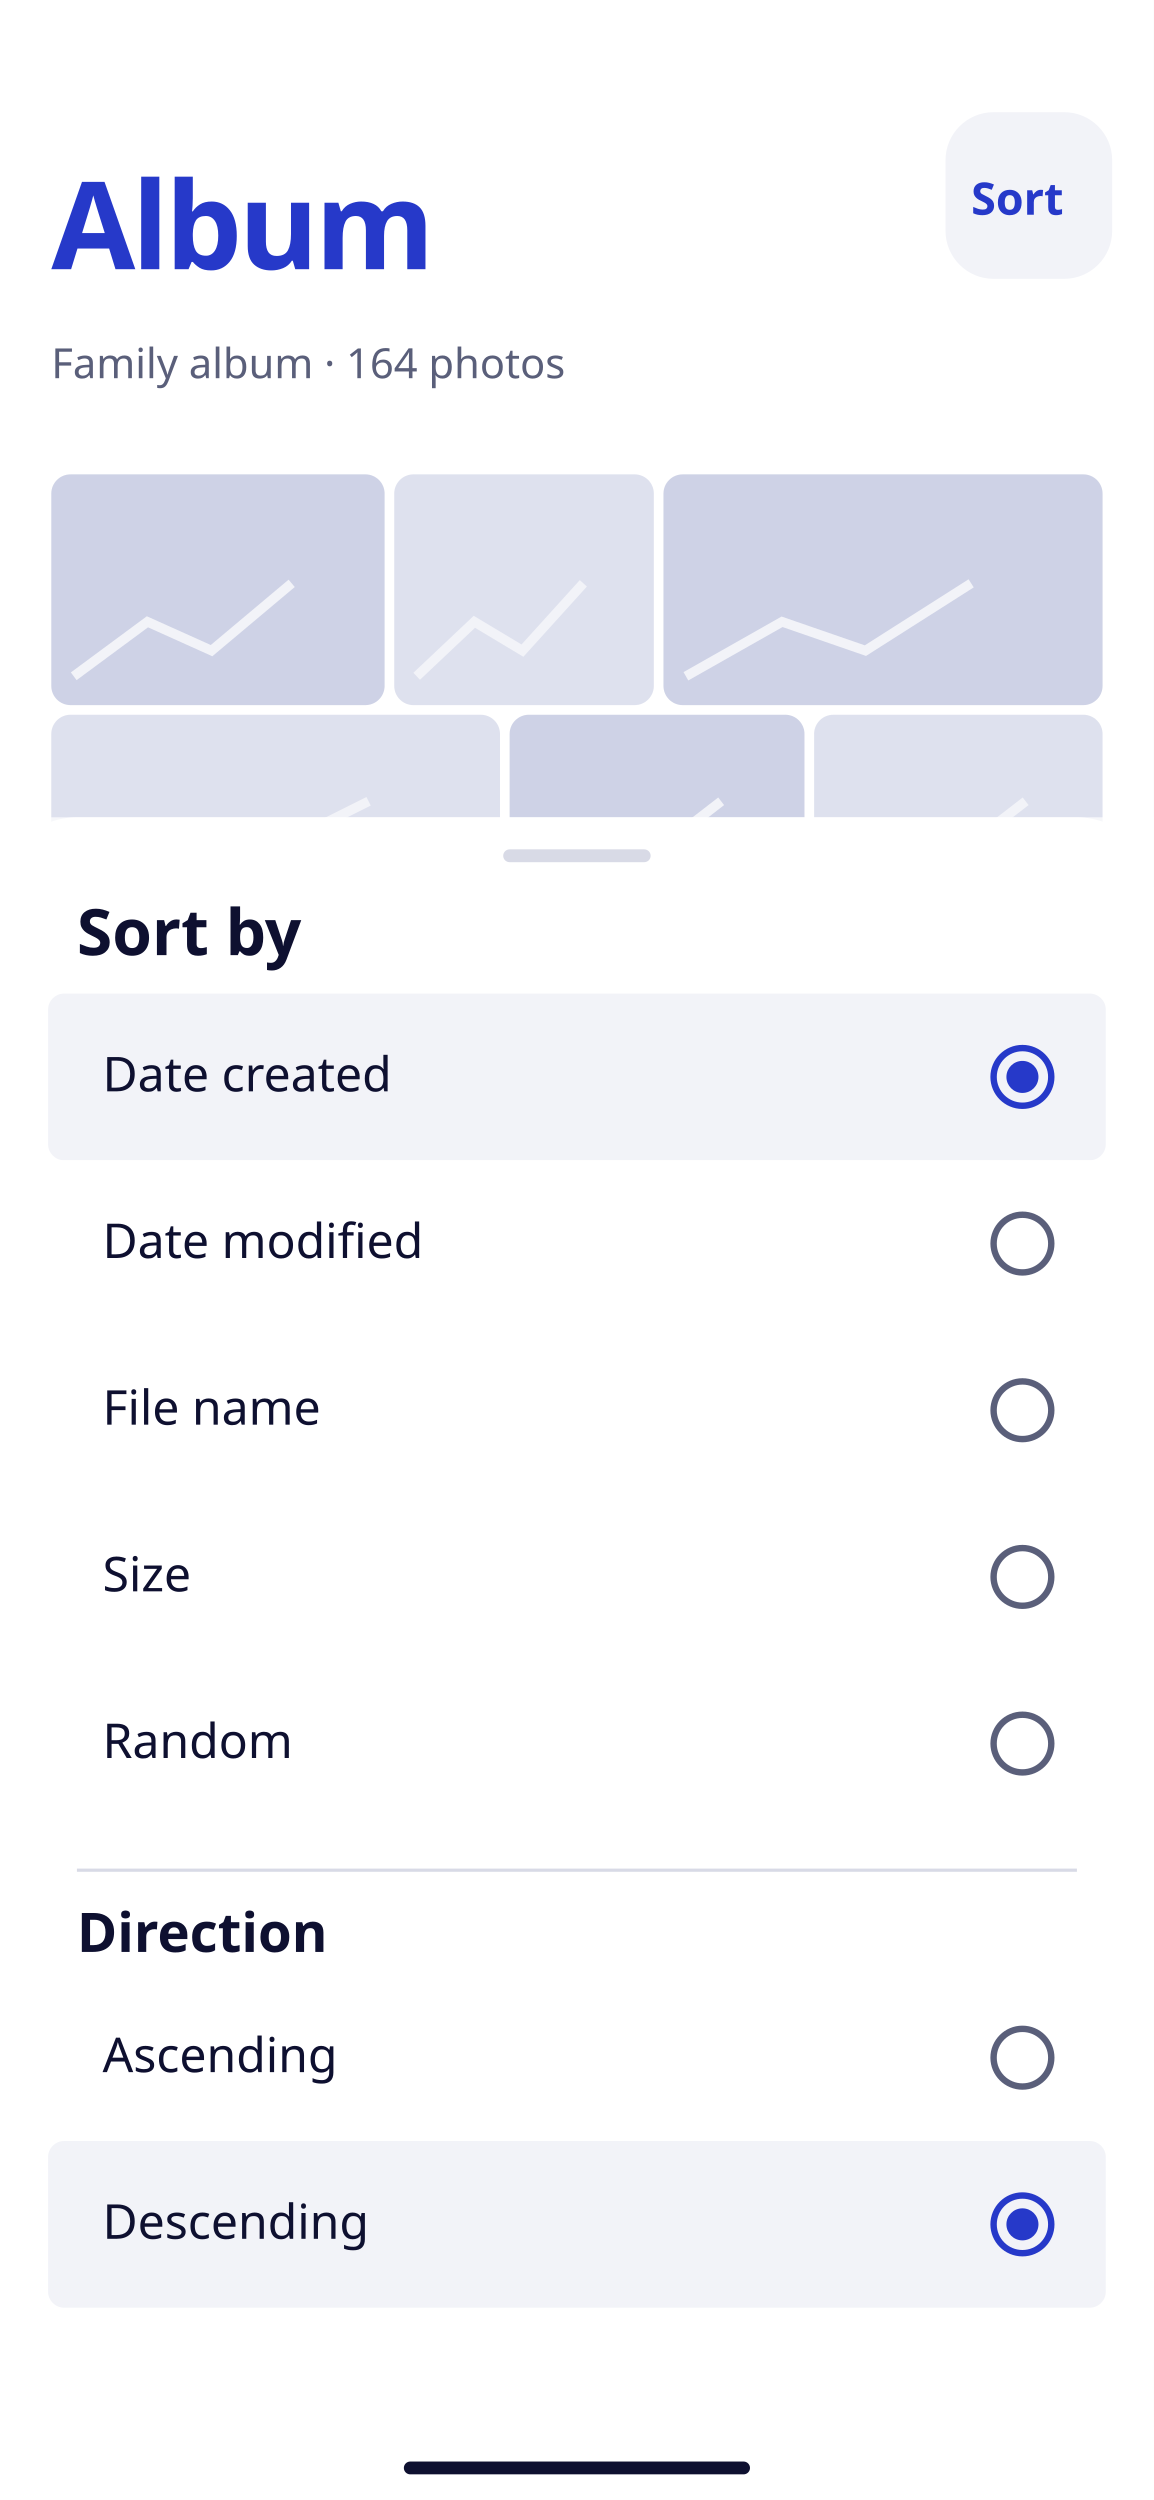
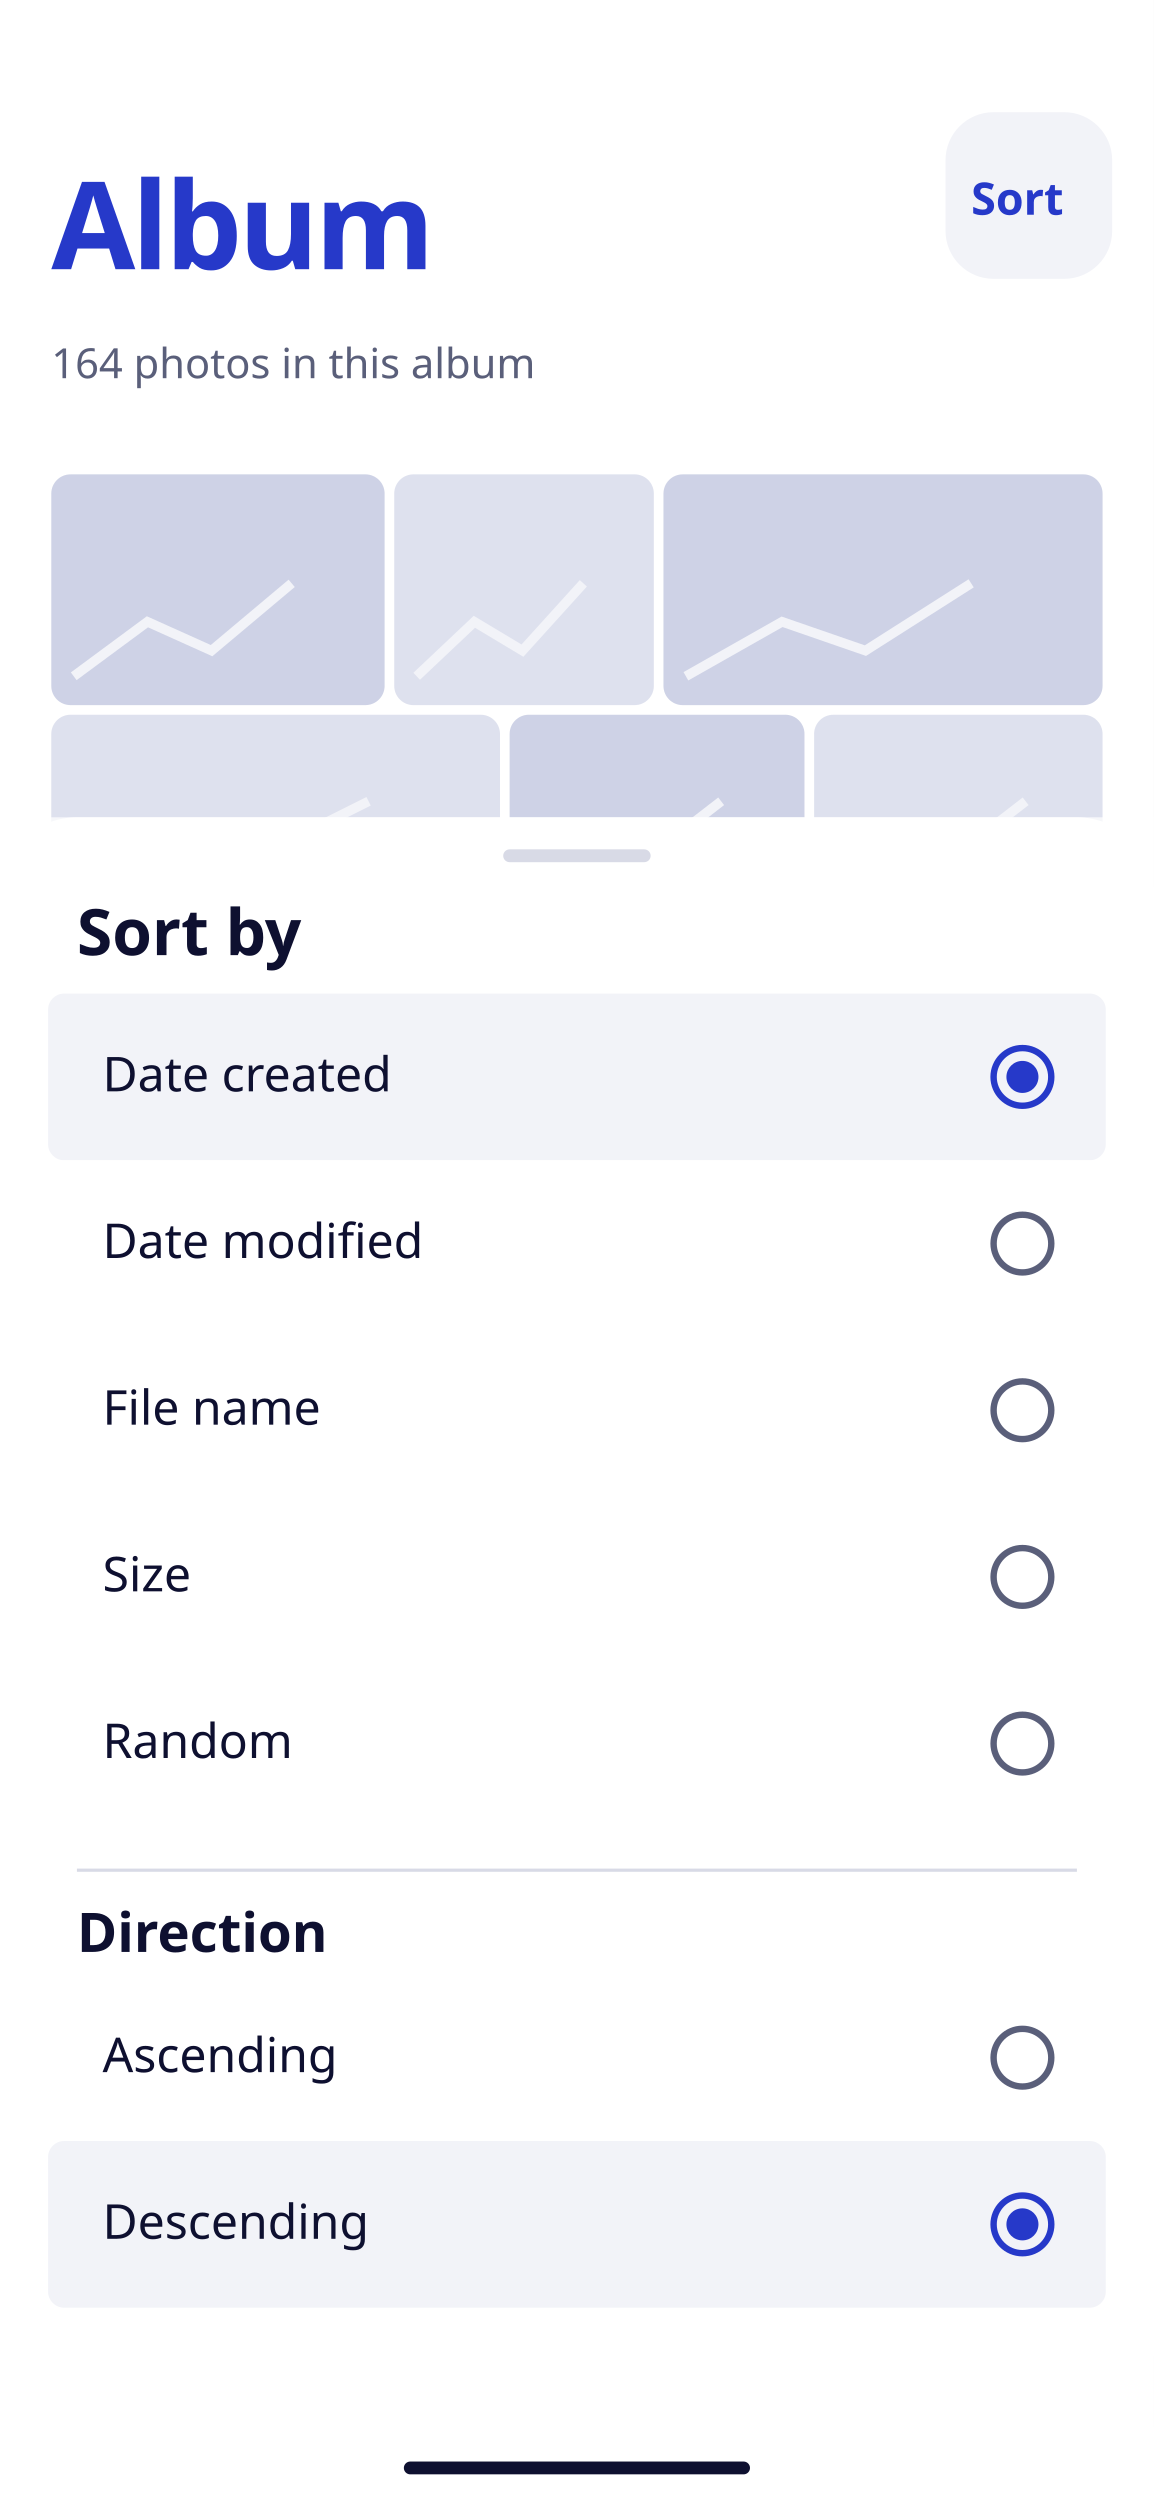
<svg xmlns="http://www.w3.org/2000/svg" width="1080" height="2340" viewBox="0 0 360 780" role="img" aria-labelledby="title desc" data-scene="album-date" data-theme="light" data-synthetic="true" data-density-illustrative="3" data-font-scale="1">
  <rect x="0" y="0" width="360" height="780" rx="0" fill="#FFFFFF" />
  <text x="16" y="84" fill="#2639C9" font-size="38" font-family="Funnel Display, sans-serif" font-weight="700" letter-spacing="-0.03em" data-role="screen-title" data-spec="38/44sp; 76/88sp at 200%">Album</text>
-   <text x="16" y="118" fill="#5A5F7A" font-size="13" font-family="Funnel Sans, sans-serif" font-weight="400">Family album · 164 photos</text>
+   <text x="16" y="118" fill="#5A5F7A" font-size="13" font-family="Funnel Sans, sans-serif" font-weight="400">164 photos in this album</text>
  <rect x="295" y="35" width="52" height="52" rx="15" fill="#F2F3F8" data-target="sort" />
  <text x="303" y="67" fill="#2639C9" font-size="14" font-family="Funnel Sans, sans-serif" font-weight="600">Sort</text>
  <rect x="16" y="148" width="104" height="72" rx="6" fill="#C5CAE1" opacity=".84" />
  <path d="M23 211 l23 -17 l20 9 l25 -21" stroke="#F2F3F8" stroke-width="3" fill="none" />
  <rect x="123" y="148" width="81" height="72" rx="6" fill="#C5CAE1" opacity=".56" />
  <path d="M130 211 l18 -17 l15 9 l19 -21" stroke="#F2F3F8" stroke-width="3" fill="none" />
  <rect x="207" y="148" width="137" height="72" rx="6" fill="#C5CAE1" opacity=".84" />
  <path d="M214 211 l30 -17 l26 9 l33 -21" stroke="#F2F3F8" stroke-width="3" fill="none" />
  <rect x="16" y="223" width="140" height="59" rx="6" fill="#C5CAE1" opacity=".56" />
  <path d="M23 273 l31 -14 l27 8 l34 -17" stroke="#F2F3F8" stroke-width="3" fill="none" />
  <rect x="159" y="223" width="92" height="59" rx="6" fill="#C5CAE1" opacity=".84" />
  <path d="M166 273 l20 -14 l17 8 l22 -17" stroke="#F2F3F8" stroke-width="3" fill="none" />
  <rect x="254" y="223" width="90" height="59" rx="6" fill="#C5CAE1" opacity=".56" />
  <path d="M261 273 l20 -14 l17 8 l22 -17" stroke="#F2F3F8" stroke-width="3" fill="none" />
  <rect x="0" y="255" width="360" height="502" rx="0" fill="#FFFFFF" opacity=".72" />
  <rect x="0" y="255" width="360" height="502" rx="24" fill="#FFFFFF" data-role="sort-sheet" />
  <rect x="157" y="265" width="46" height="4" rx="2" fill="#D8DAE6" />
  <text x="24" y="298" fill="#0E1030" font-size="20" font-family="Funnel Sans, sans-serif" font-weight="600">Sort by</text>
  <rect x="15" y="310" width="330" height="52" rx="5" fill="#F2F3F8" data-target="key" data-selected="true" data-key="Date created" />
  <text x="32" y="340.5" fill="#0E1030" font-size="15" font-family="Funnel Sans, sans-serif" font-weight="400">Date created</text>
  <circle cx="319" cy="336" r="9" stroke="#2639C9" stroke-width="2" fill="none" />
  <circle cx="319" cy="336" r="5" fill="#2639C9" />
  <rect x="15" y="362" width="330" height="52" rx="5" fill="#FFFFFF" data-target="key" data-selected="false" data-key="Date modified" />
  <text x="32" y="392.5" fill="#0E1030" font-size="15" font-family="Funnel Sans, sans-serif" font-weight="400">Date modified</text>
  <circle cx="319" cy="388" r="9" stroke="#5A5F7A" stroke-width="2" fill="none" />
  <rect x="15" y="414" width="330" height="52" rx="5" fill="#FFFFFF" data-target="key" data-selected="false" data-key="File name" />
  <text x="32" y="444.5" fill="#0E1030" font-size="15" font-family="Funnel Sans, sans-serif" font-weight="400">File name</text>
  <circle cx="319" cy="440" r="9" stroke="#5A5F7A" stroke-width="2" fill="none" />
  <rect x="15" y="466" width="330" height="52" rx="5" fill="#FFFFFF" data-target="key" data-selected="false" data-key="Size" />
  <text x="32" y="496.5" fill="#0E1030" font-size="15" font-family="Funnel Sans, sans-serif" font-weight="400">Size</text>
  <circle cx="319" cy="492" r="9" stroke="#5A5F7A" stroke-width="2" fill="none" />
  <rect x="15" y="518" width="330" height="52" rx="5" fill="#FFFFFF" data-target="key" data-selected="false" data-key="Random" />
  <text x="32" y="548.5" fill="#0E1030" font-size="15" font-family="Funnel Sans, sans-serif" font-weight="400">Random</text>
  <circle cx="319" cy="544" r="9" stroke="#5A5F7A" stroke-width="2" fill="none" />
  <rect x="24" y="583" width="312" height="1" rx="0" fill="#D8DAE6" />
  <text x="24" y="609" fill="#0E1030" font-size="17" font-family="Funnel Sans, sans-serif" font-weight="600">Direction</text>
  <rect x="15" y="616" width="330" height="52" rx="5" fill="#FFFFFF" data-target="direction" data-selected="false" data-direction="Ascending" />
  <text x="32" y="646.5" fill="#0E1030" font-size="15" font-family="Funnel Sans, sans-serif" font-weight="400">Ascending</text>
  <circle cx="319" cy="642" r="9" stroke="#5A5F7A" stroke-width="2" fill="none" />
  <rect x="15" y="668" width="330" height="52" rx="5" fill="#F2F3F8" data-target="direction" data-selected="true" data-direction="Descending" />
  <text x="32" y="698.5" fill="#0E1030" font-size="15" font-family="Funnel Sans, sans-serif" font-weight="400">Descending</text>
  <circle cx="319" cy="694" r="9" stroke="#2639C9" stroke-width="2" fill="none" />
  <circle cx="319" cy="694" r="5" fill="#2639C9" />
  <rect x="0" y="757" width="360" height="23" rx="0" fill="#FFFFFF" />
  <rect x="126" y="768" width="108" height="4" rx="2" fill="#0E1030" />
</svg>
